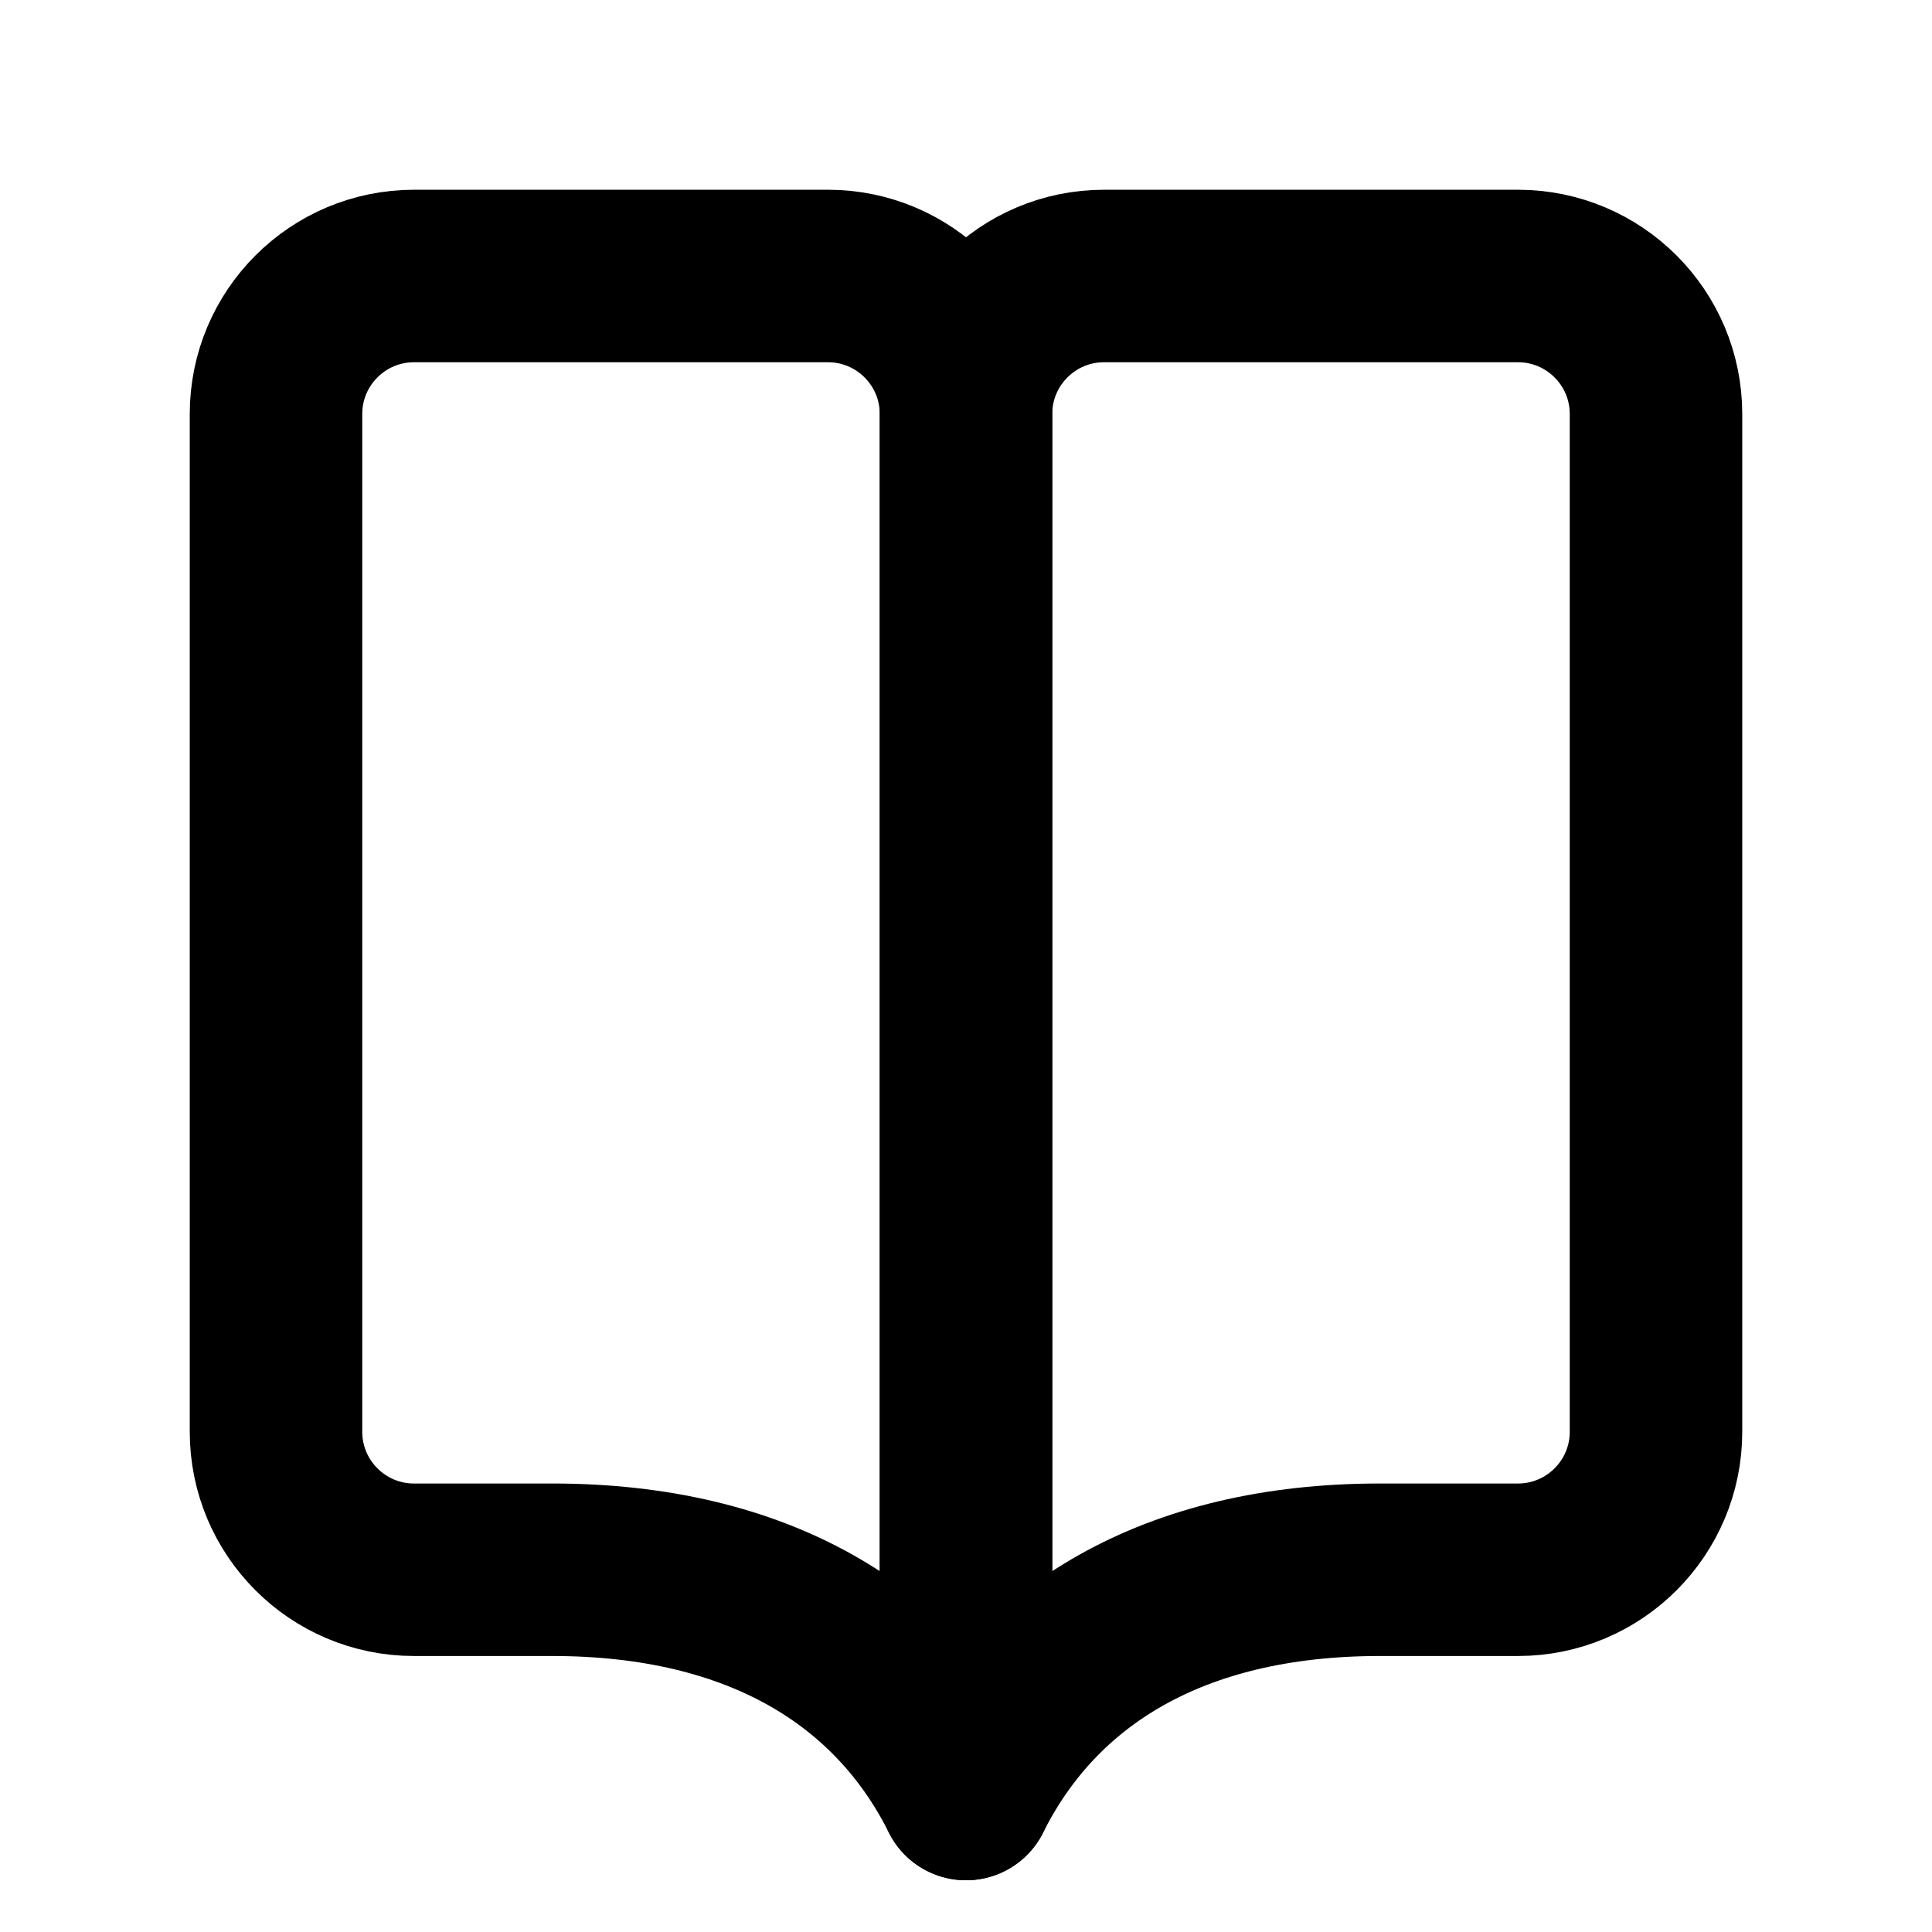
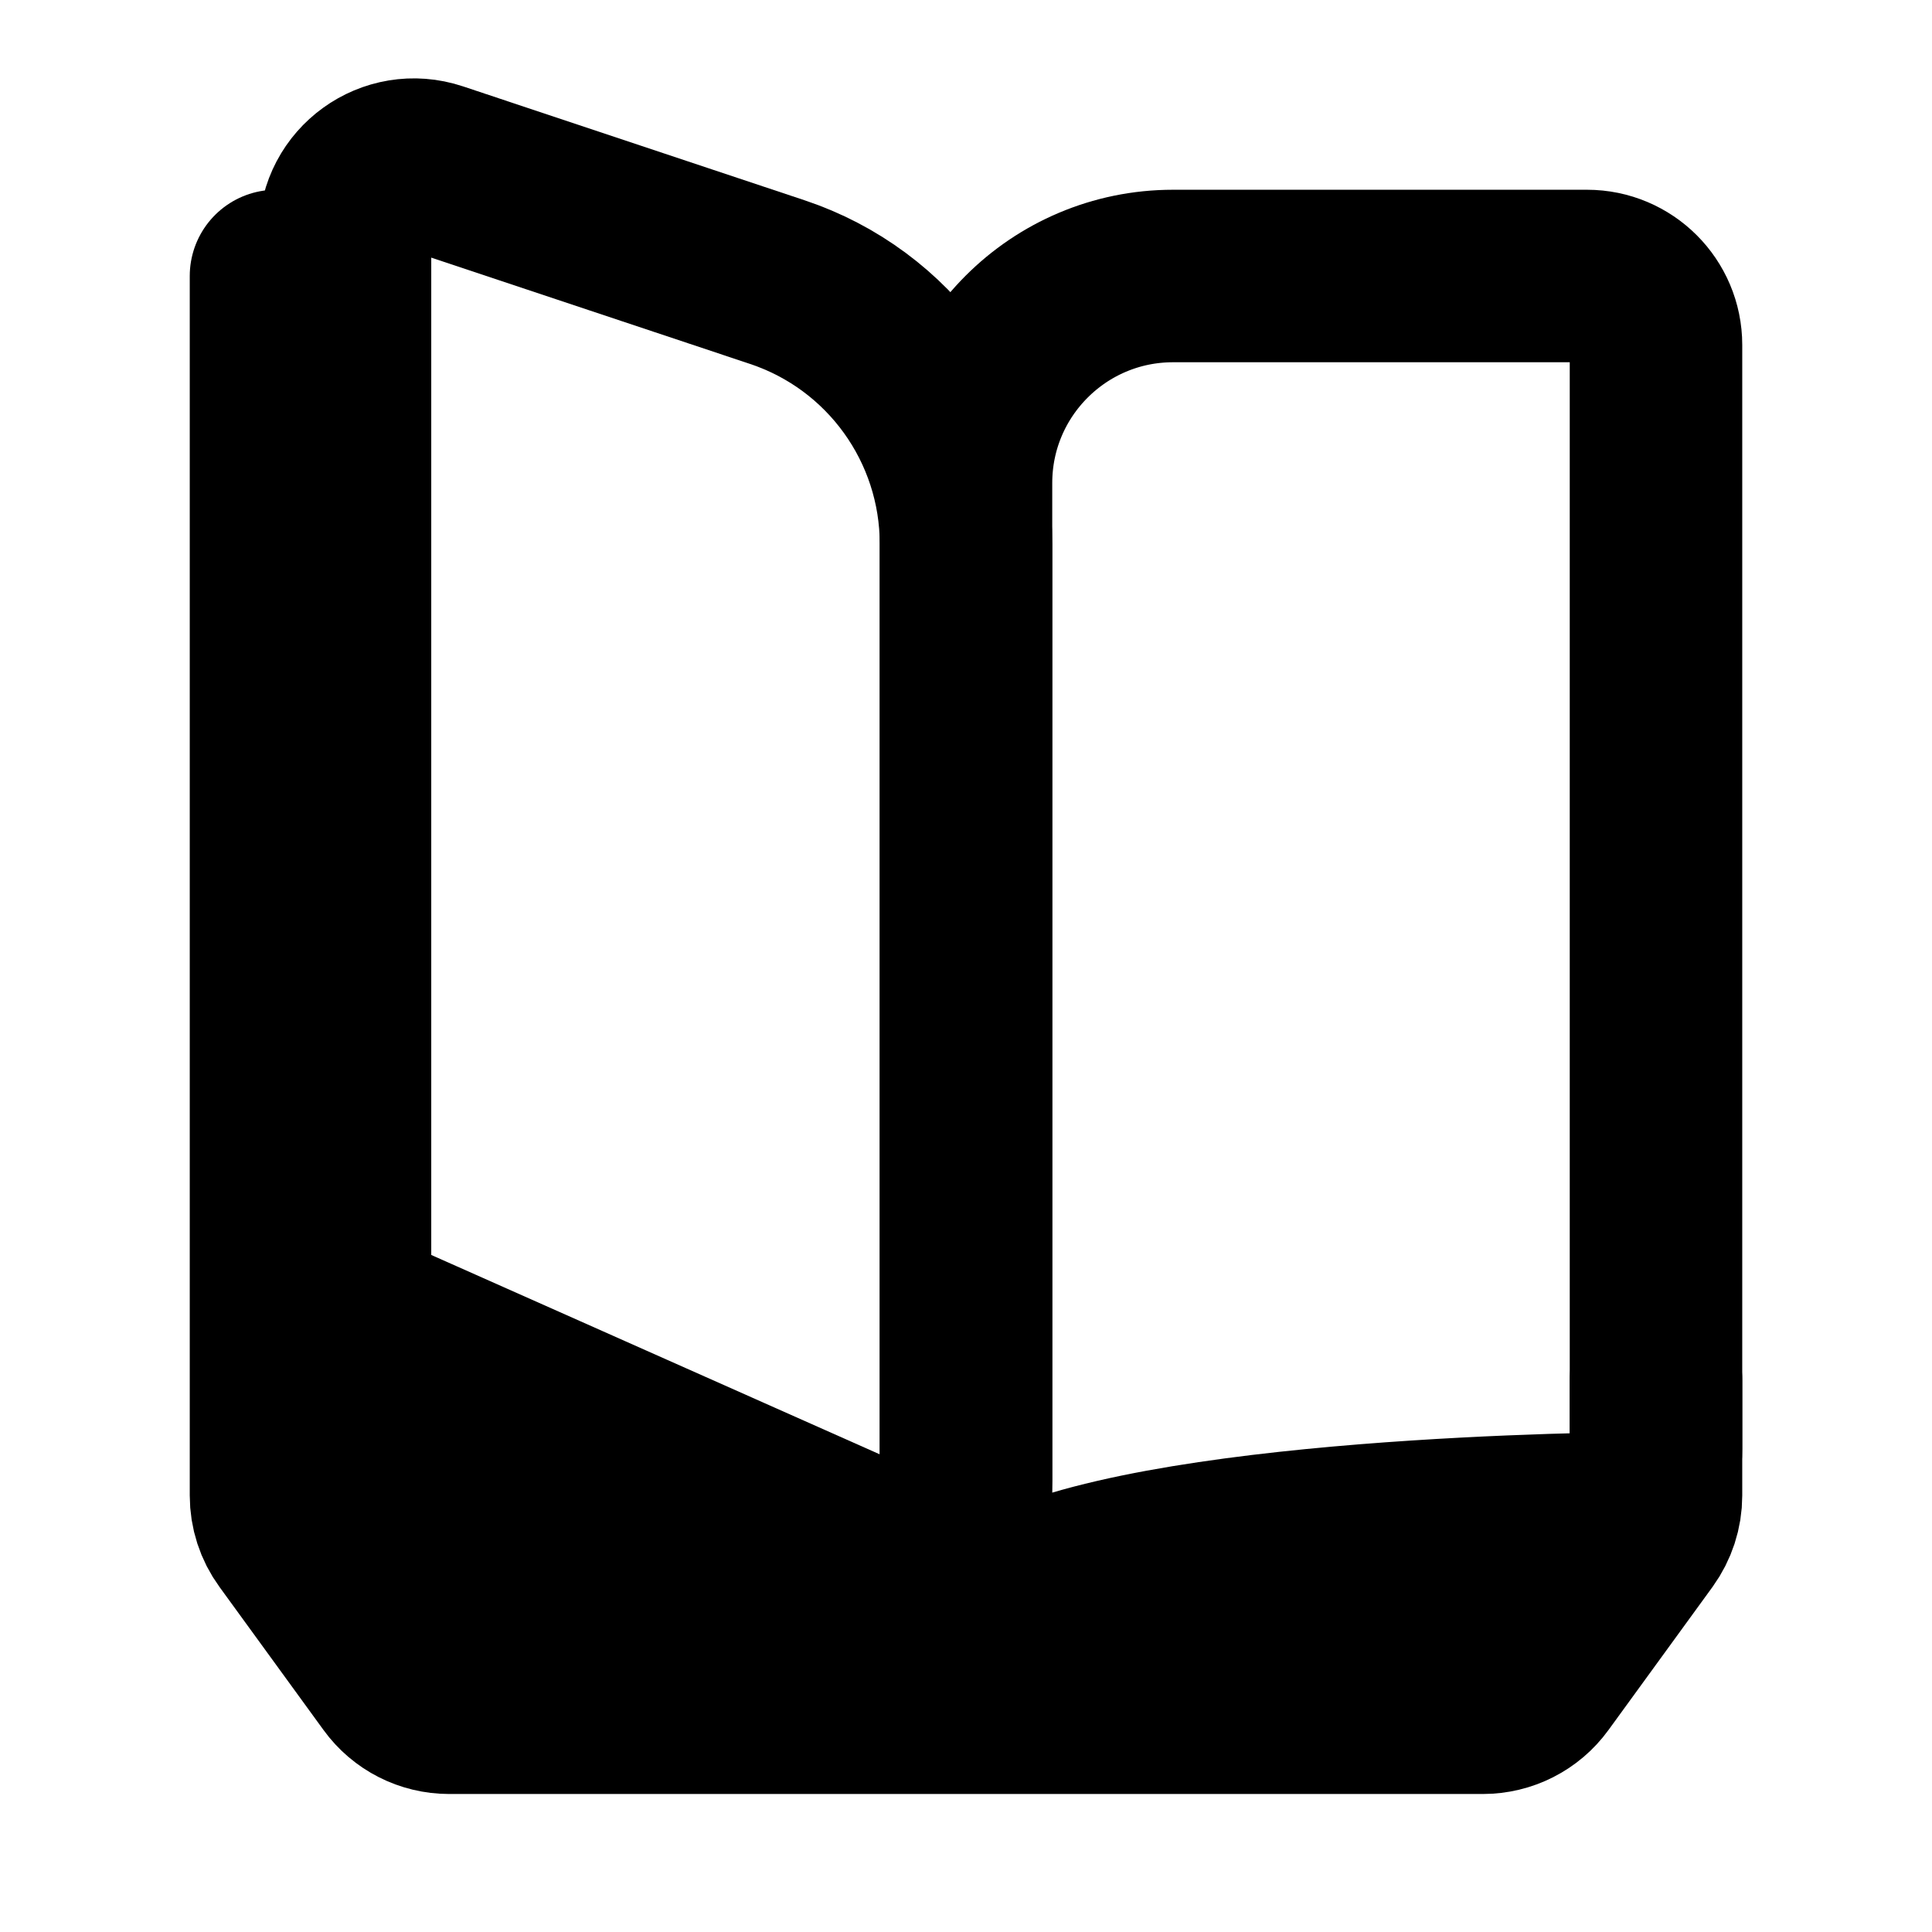
<svg xmlns="http://www.w3.org/2000/svg" width="14" height="14" viewBox="0 0 14 14" fill="none">
-   <path d="M8 2C7.448 2 7 2.448 7 3V13C7.5 12 8.5 11.375 10 11.375H11C11.552 11.375 12 10.927 12 10.375V3C12 2.448 11.552 2 11 2H8Z" stroke="black" stroke-width="1.25" stroke-linecap="round" stroke-linejoin="round" />
-   <path d="M6 2C6.552 2 7 2.448 7 3V13C6.5 12 5.5 11.375 4 11.375H3C2.448 11.375 2 10.927 2 10.375V3C2 2.448 2.448 2 3 2H6Z" stroke="black" stroke-width="1.25" stroke-linecap="round" stroke-linejoin="round" />
+   <path d="M12 10L12 10.837C12 10.943 11.966 11.046 11.904 11.132L11.15 12.169C11.056 12.299 10.905 12.375 10.745 12.375L3.255 12.375C3.095 12.375 2.944 12.299 2.85 12.169L2.096 11.132C2.033 11.046 2 10.943 2 10.837L2 2" stroke="black" stroke-width="1.25" stroke-linecap="round" />
+   <path d="M2 12V10L7 11H12V12H2Z" fill="black" />
+   <path d="M5.632 2.044C6.449 2.316 7 3.081 7 3.942V10.731C7 11.092 6.628 11.335 6.297 11.188L2.797 9.632C2.616 9.552 2.5 9.373 2.5 9.175V1.694C2.5 1.352 2.834 1.111 3.158 1.219L5.632 2.044Z" stroke="black" stroke-width="1.25" stroke-linecap="round" stroke-linejoin="round" />
+   <path d="M8.5 2C7.672 2 7 2.672 7 3.5V12C7 11.195 10.237 11.038 11.502 11.008C11.778 11.001 12 10.776 12 10.5V2.5C12 2.224 11.776 2 11.5 2H8.5Z" stroke="black" stroke-width="1.25" stroke-linecap="round" stroke-linejoin="round" />
</svg>
